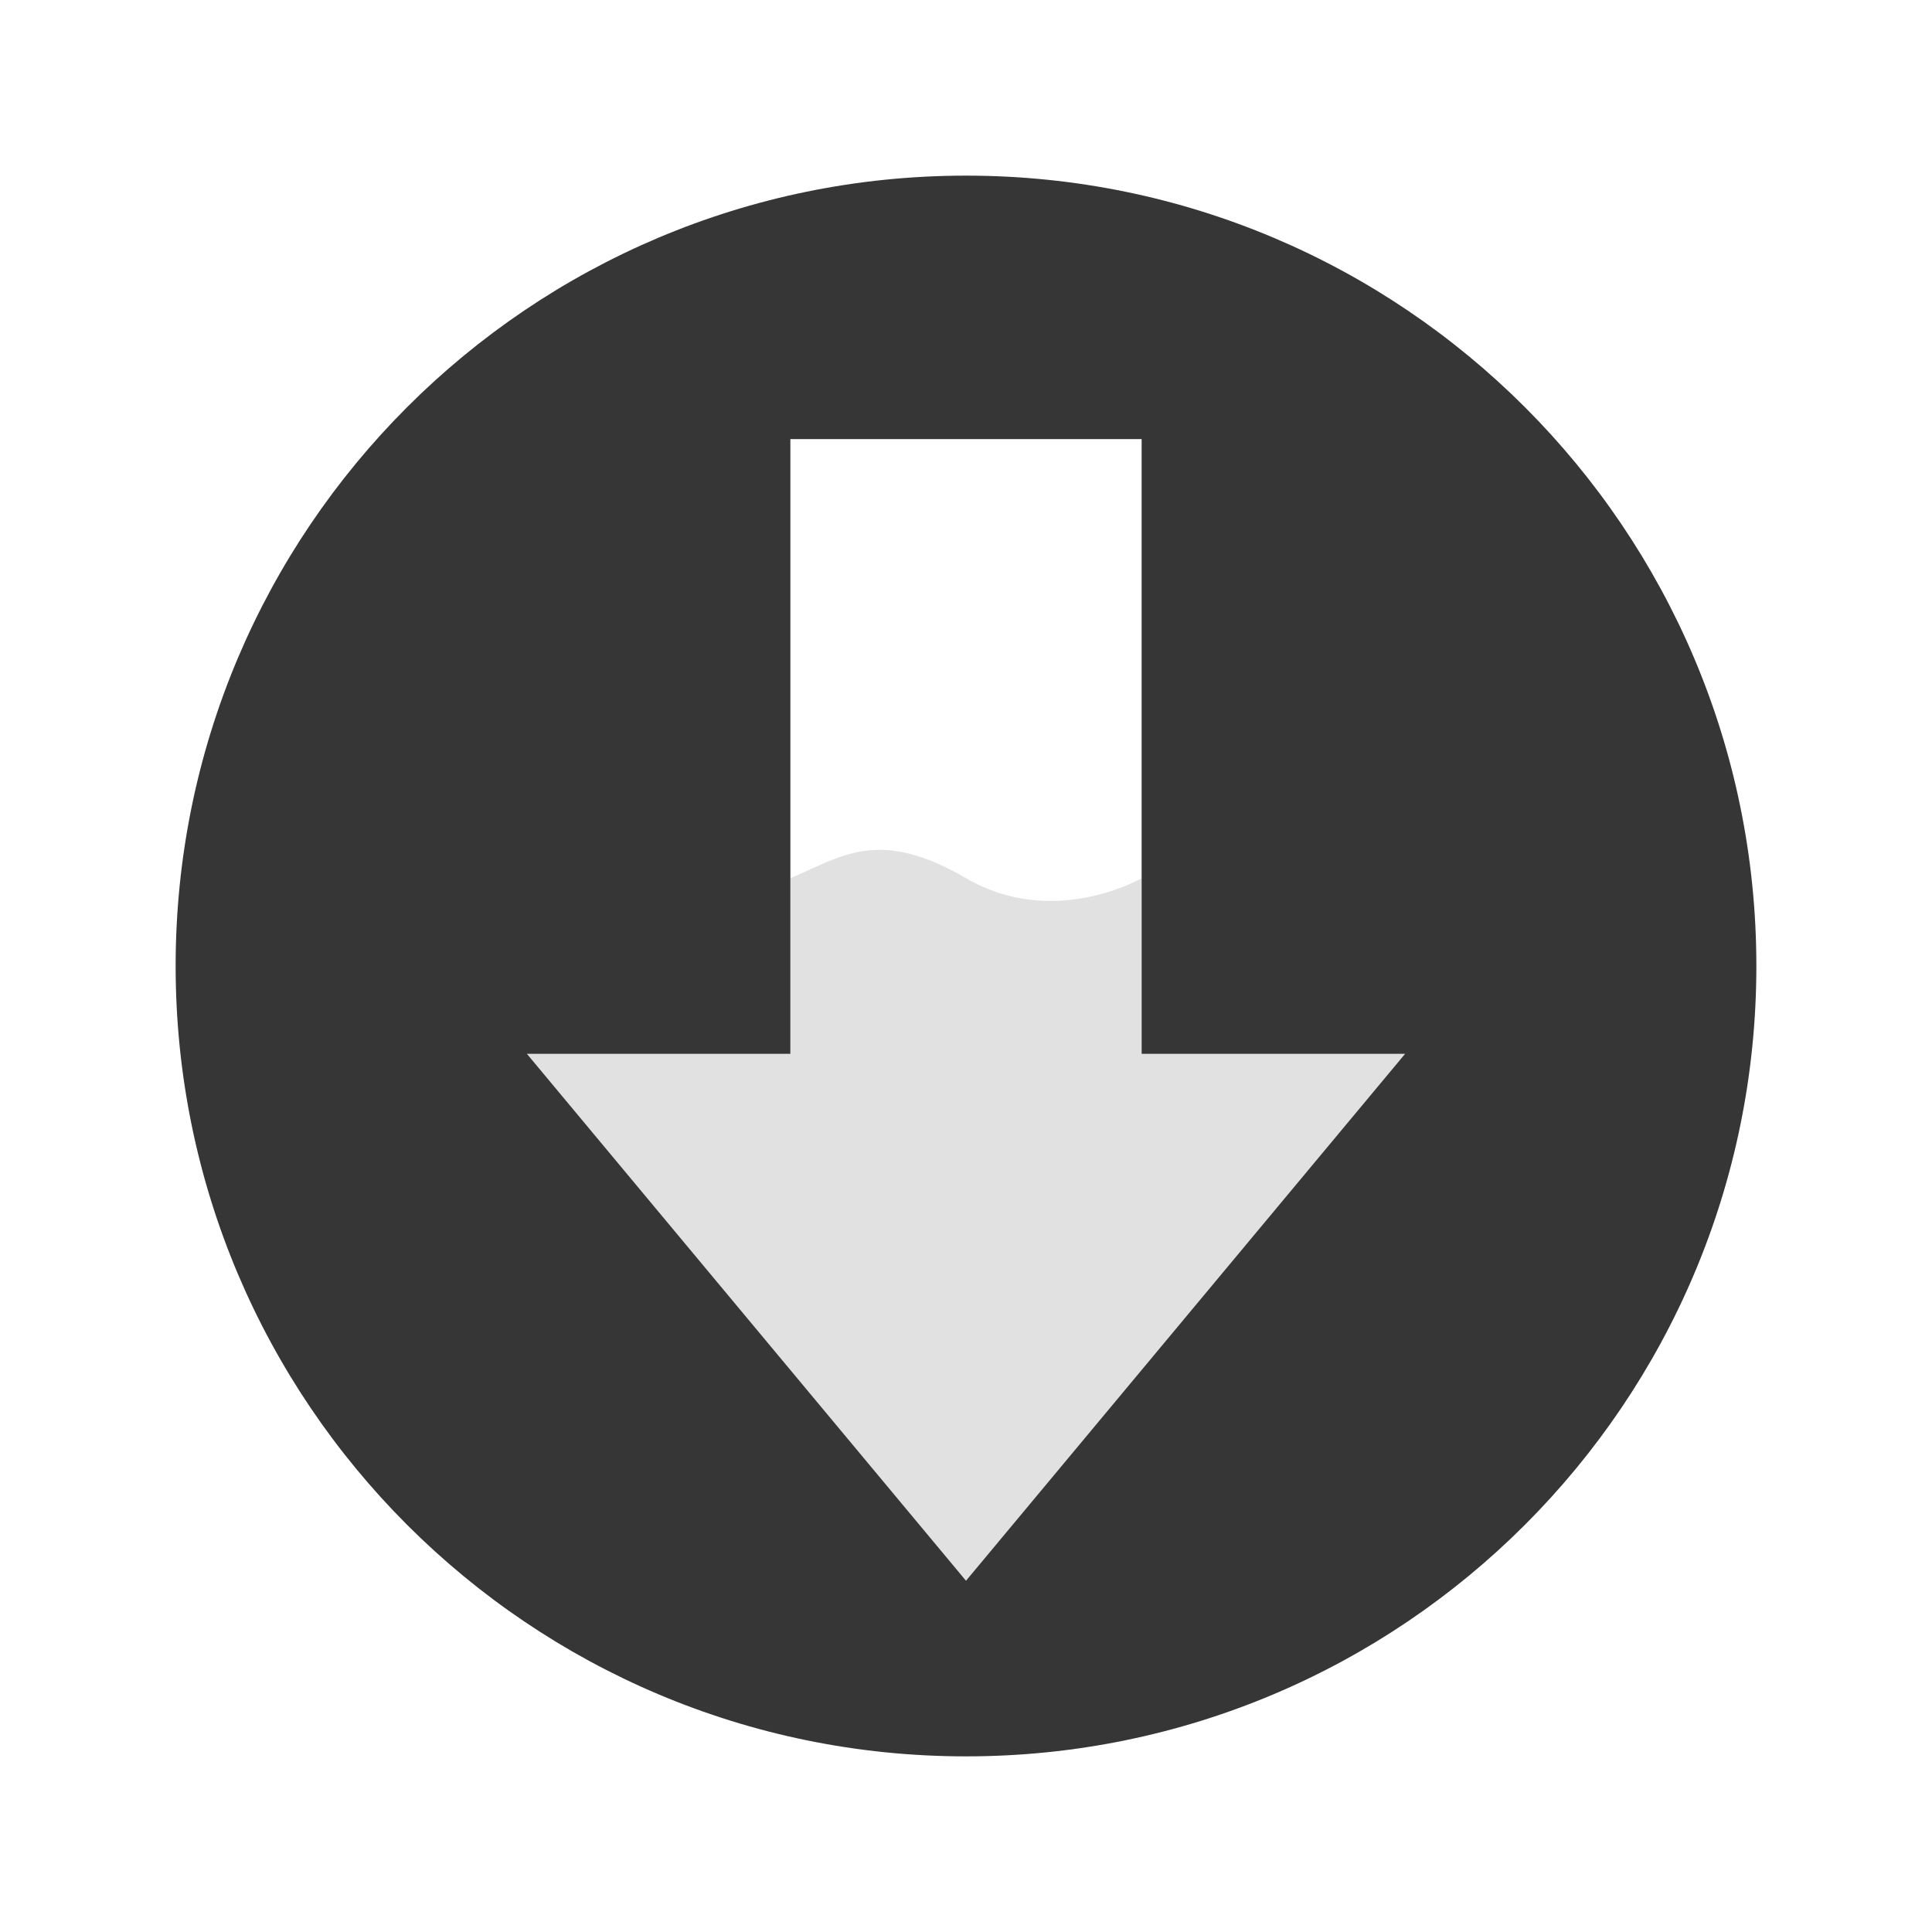
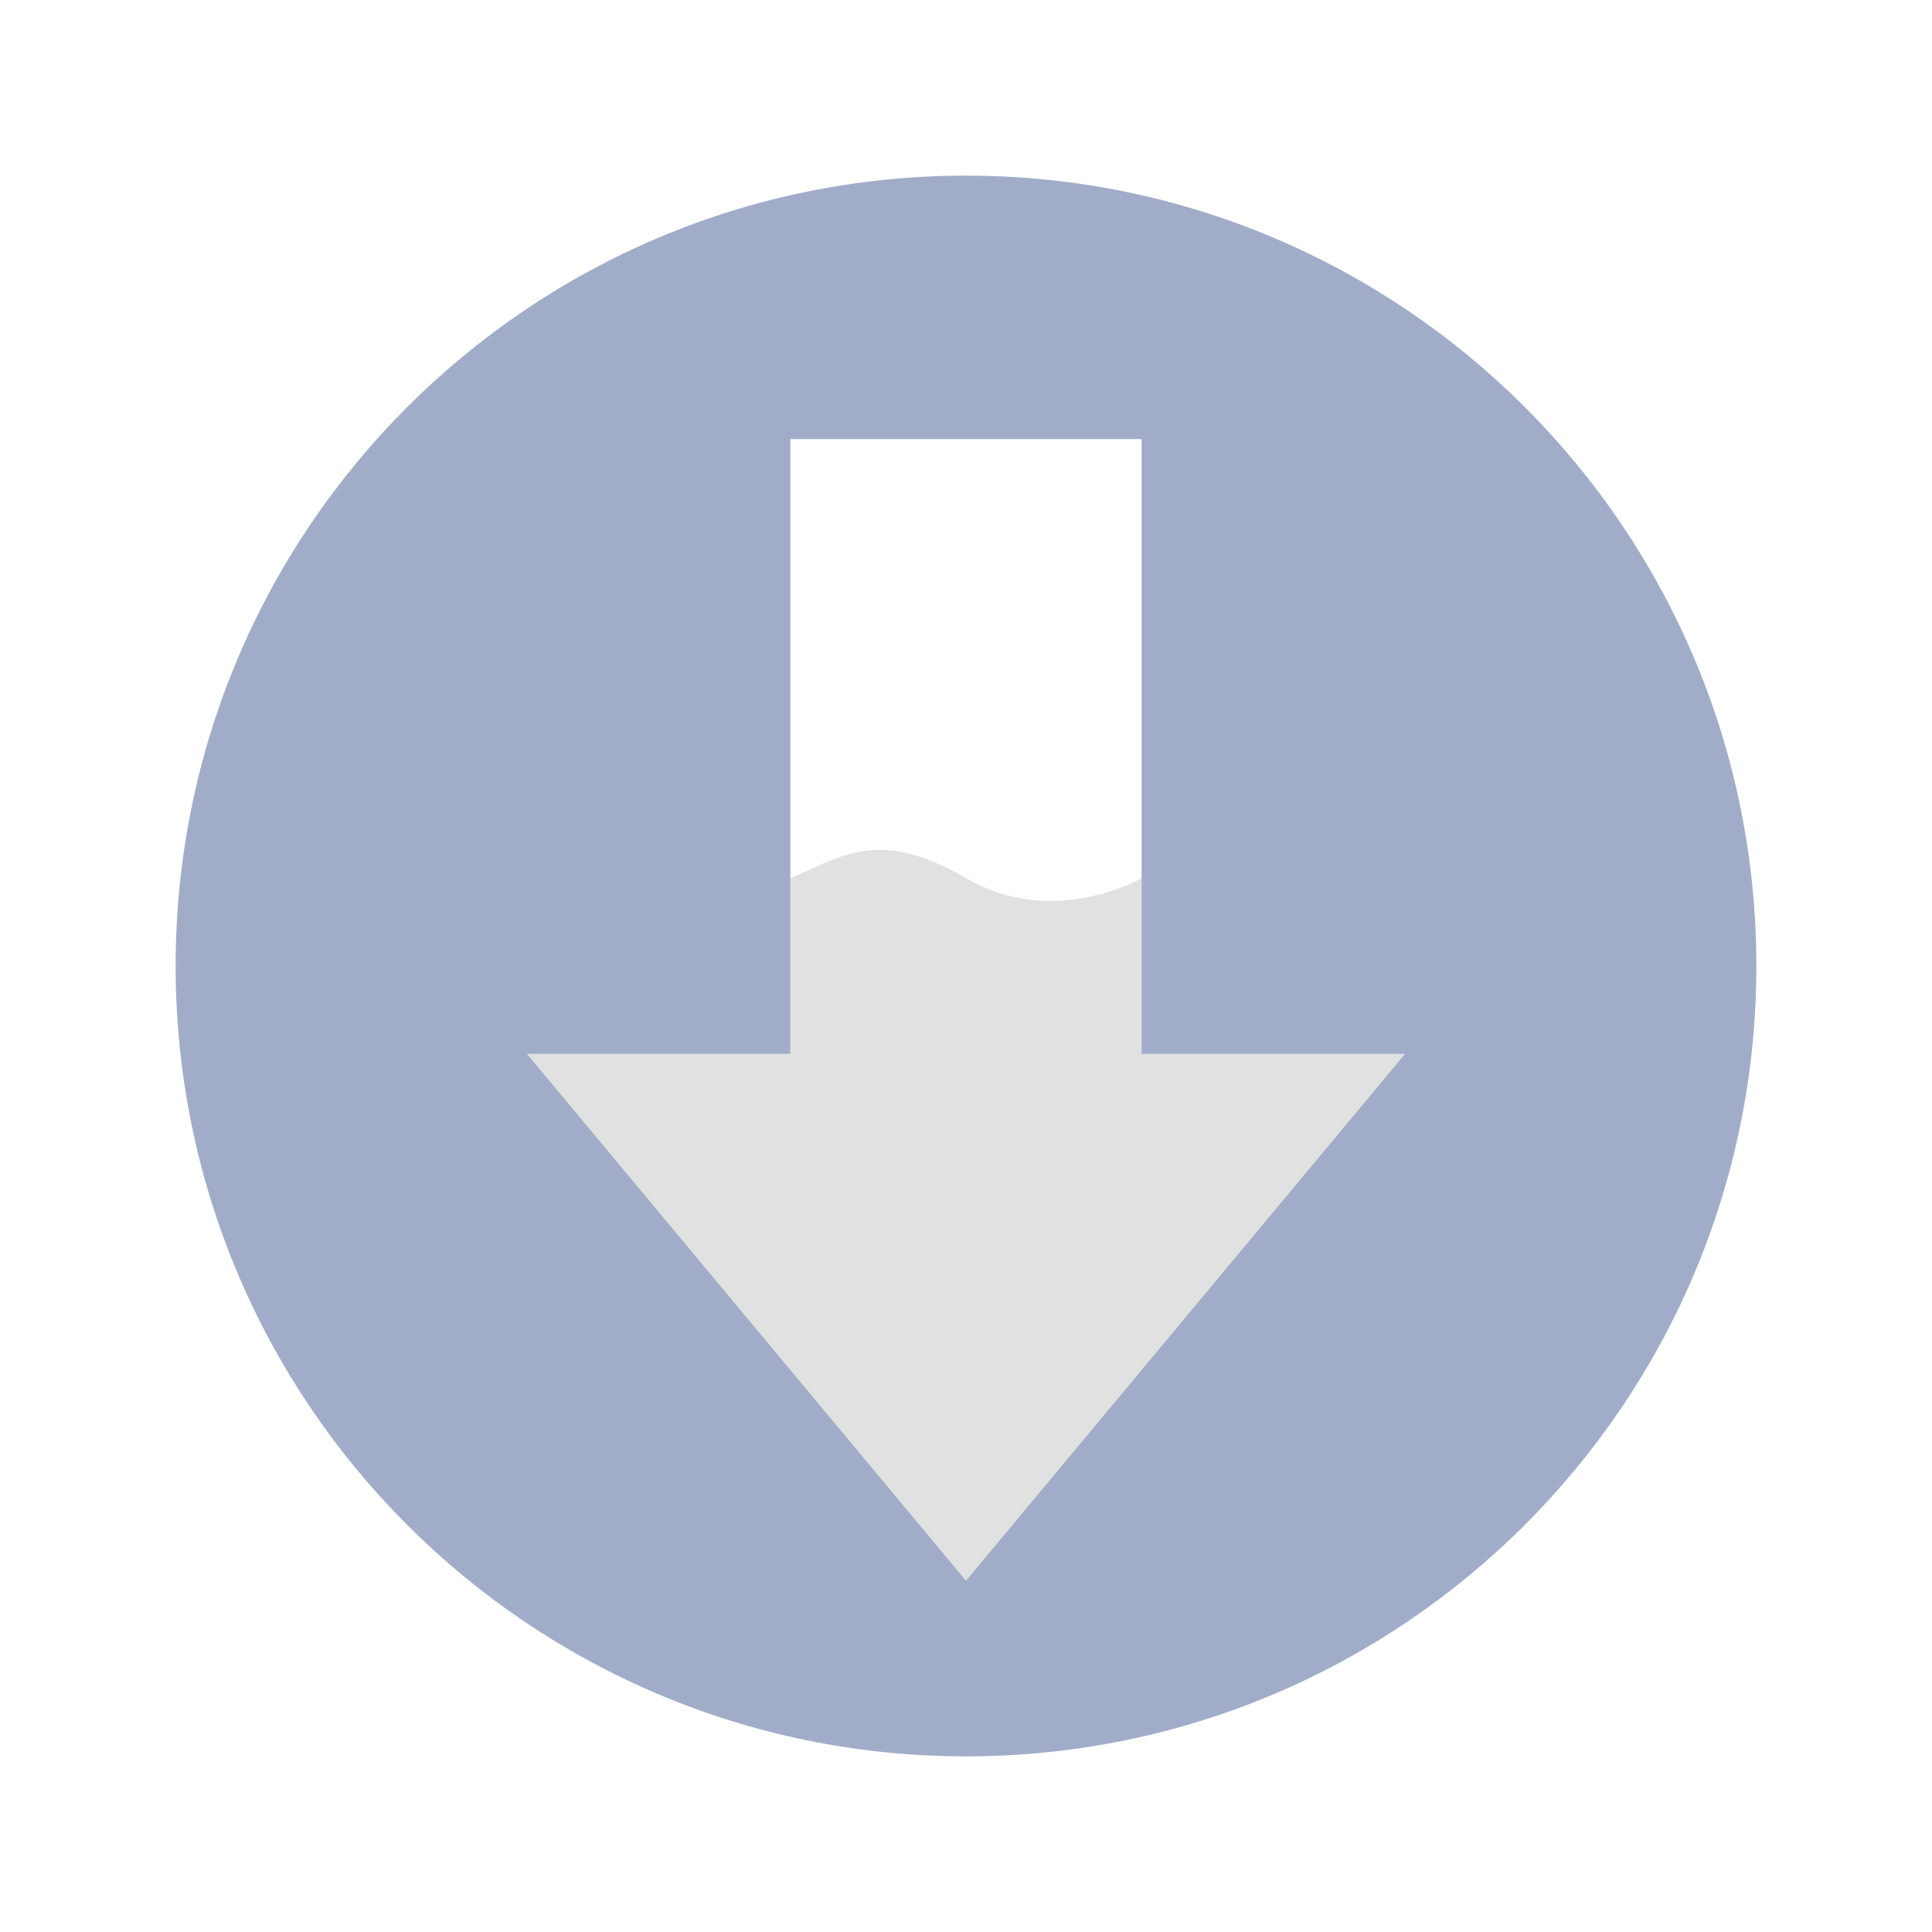
<svg xmlns="http://www.w3.org/2000/svg" id="svg7384" width="22" height="22" enable-background="new" version="1.1">
  <defs id="defs7386">
    <style id="current-color-scheme" type="text/css">.ColorScheme-Text { color:#363636; } .ColorScheme-Highlight { color:#5294e2; } .ColorScheme-ButtonBackground { color:#363636; }</style>
  </defs>
  <g id="kget">
-     <path id="path826" d="m11 2a9 9 0 0 0-9 9 9 9 0 0 0 9 9 9 9 0 0 0 9-9 9 9 0 0 0-9-9zm-2 3h4v7h3l-5 6-5-6h3v-7z" fill="#363636" />
-     <path id="rect4139" d="m0.25 0h21.5c0.139 0 0.25 0.112 0.25 0.25v21.5c0 0.139-0.112 0.25-0.25 0.25h-21.5c-0.139 0-0.25-0.112-0.25-0.25v-21.5c0-0.139 0.112-0.25 0.25-0.25z" opacity="0" />
-     <path id="path5972" class="ColorScheme-Text" d="m9 10v2h-3l5 6 5-6h-3v-2s-1 0.583-2 0c-1-0.583-1.415-0.245-2 0z" color="#363636" fill="currentColor" opacity=".15" />
+     <path id="path826" d="m 11,2 a 9,9 0 0 0 -9,9 9,9 0 0 0 9,9 9,9 0 0 0 9,-9 9,9 0 0 0 -9,-9 z M 9,5 h 4 v 7 h 3 l -5,6 -5,-6 h 3 z" fill="#a1adc8" style="fill-opacity:1" />
+     <path id="rect4139" d="m 0.25,0 h 21.5 C 21.889,0 22,0.112 22,0.25 v 21.5 C 22,21.889 21.888,22 21.75,22 H 0.25 C 0.112,22 0,21.889 0,21.75 V 0.25 C 0,0.112 0.112,0 0.25,0 Z" opacity="0" />
+     <path id="path5972" class="ColorScheme-Text" d="m 9,10 v 2 H 6 l 5,6 5,-6 h -3 v -2 c 0,0 -1,0.583 -2,0 C 10,9.417 9.585,9.755 9,10 Z" color="#a1adc8" fill="currentColor" opacity="0.15" />
  </g>
</svg>
